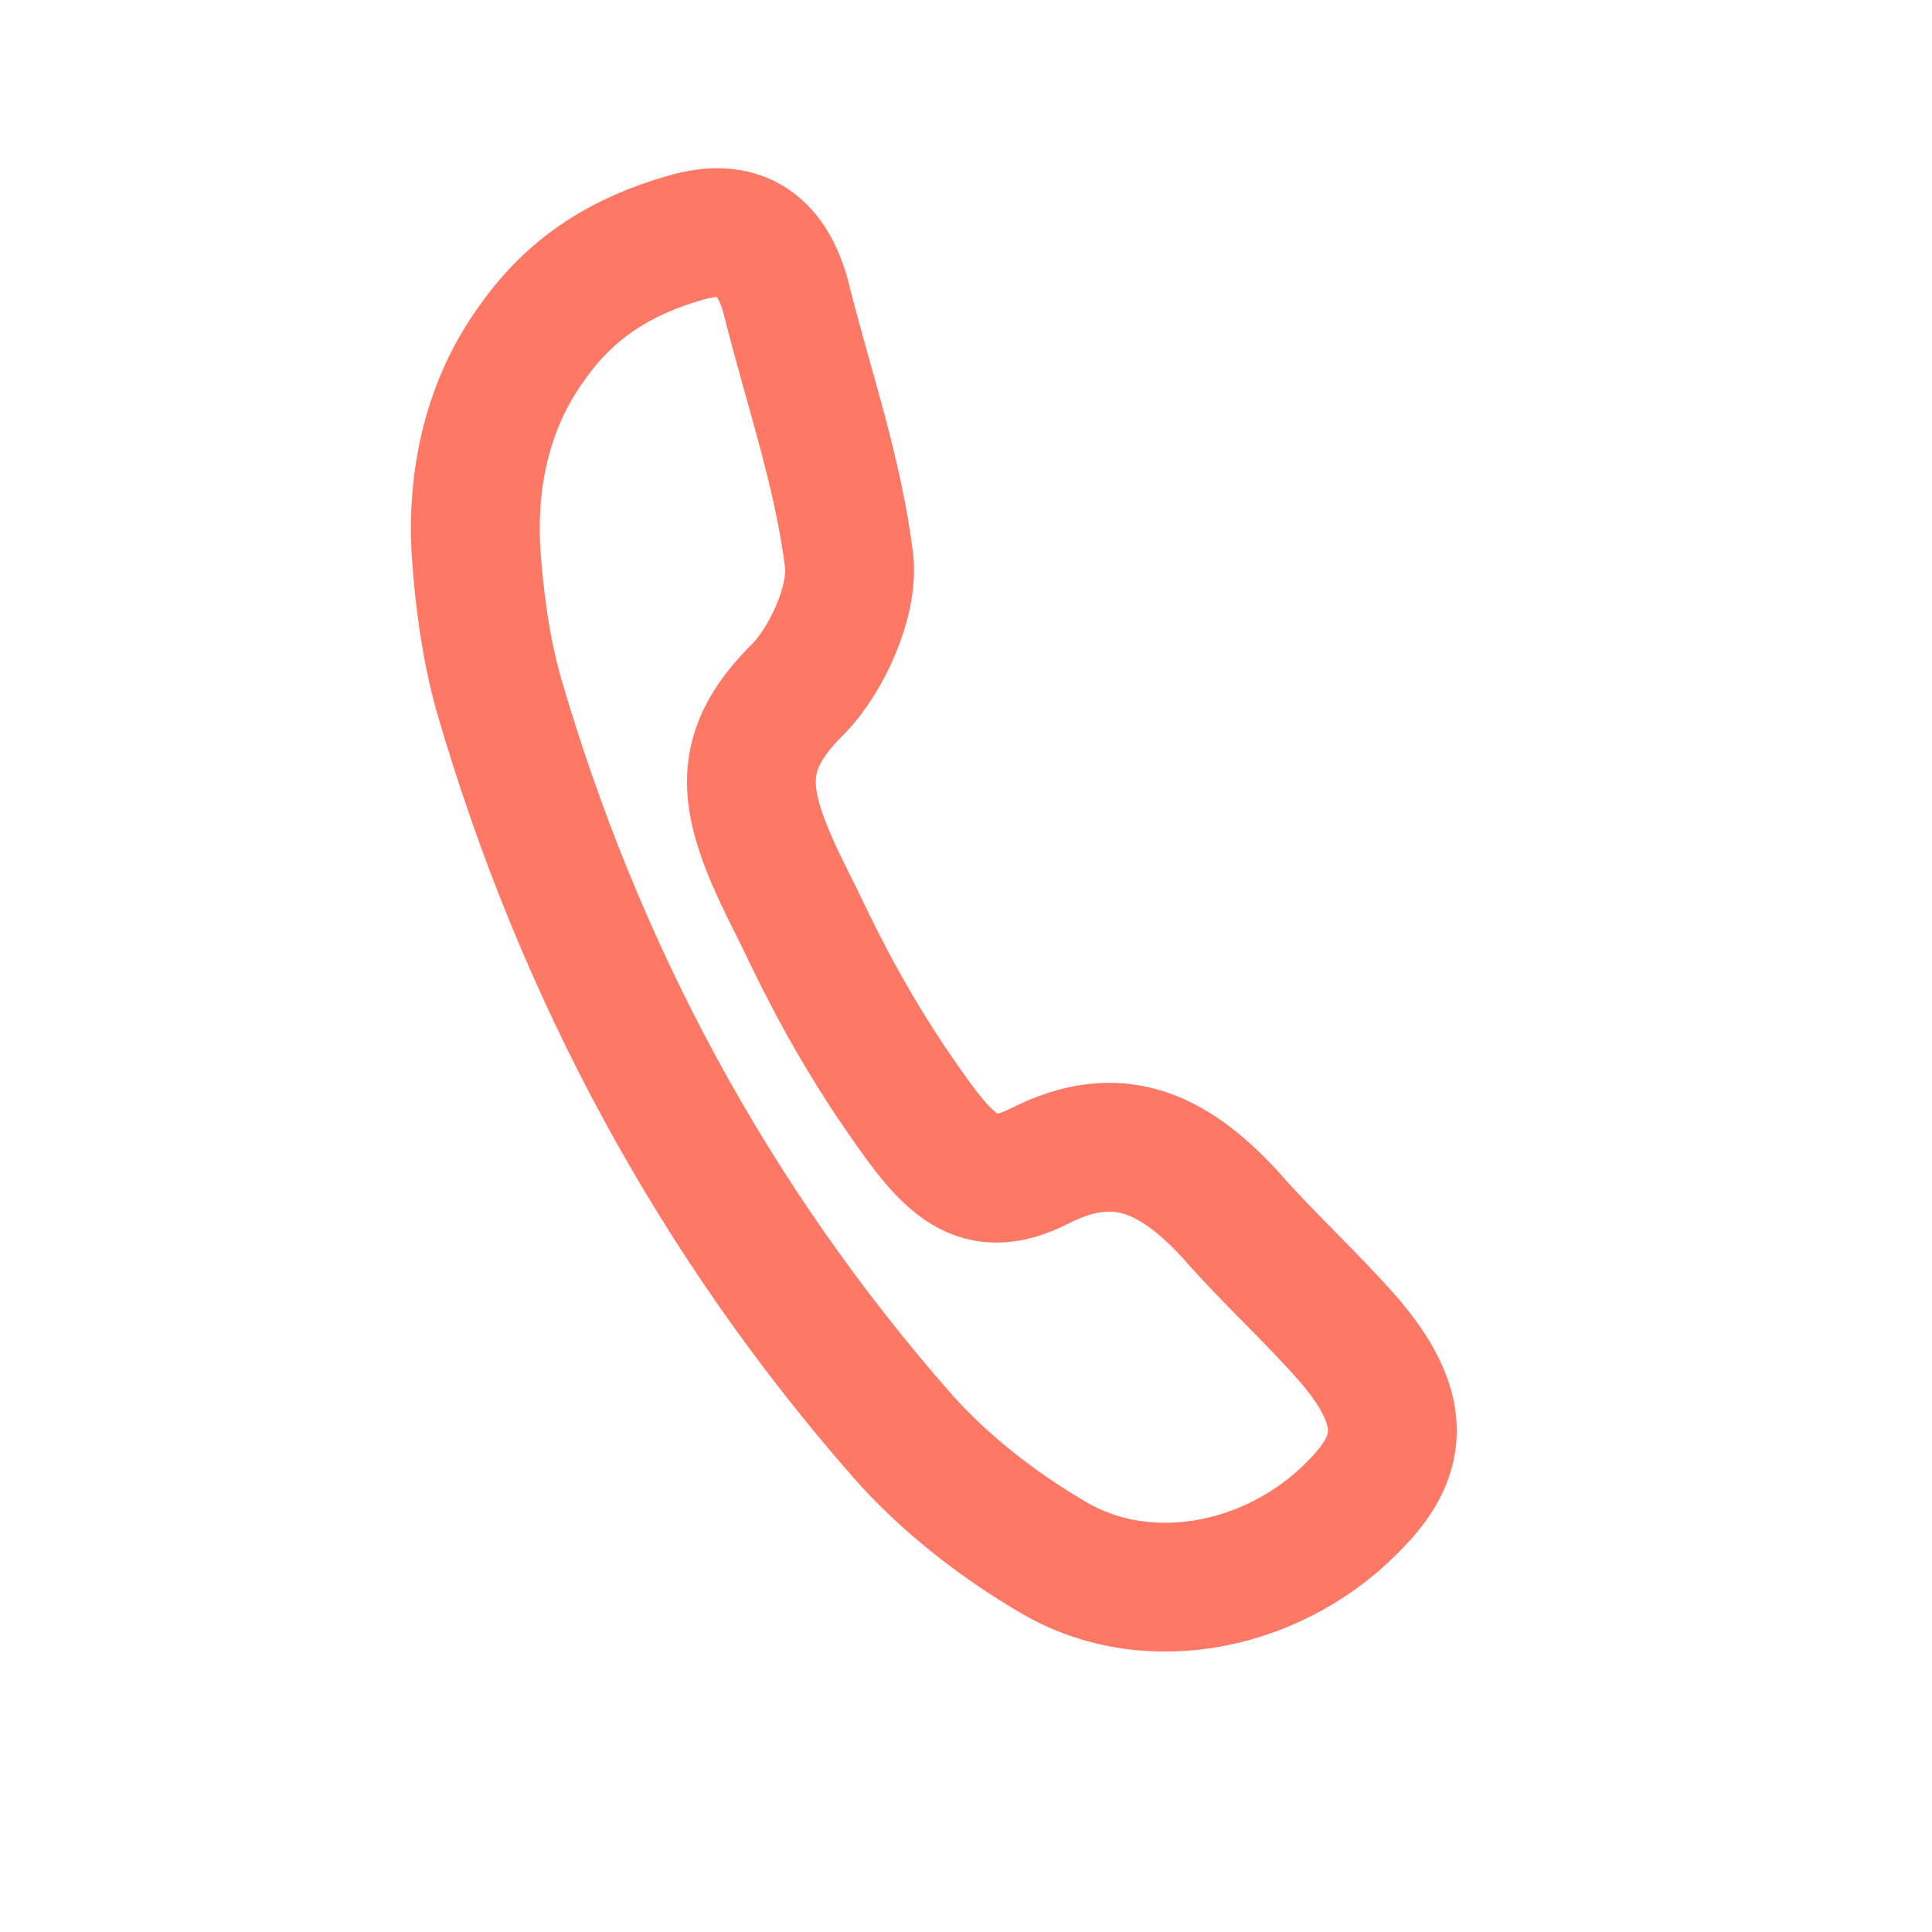
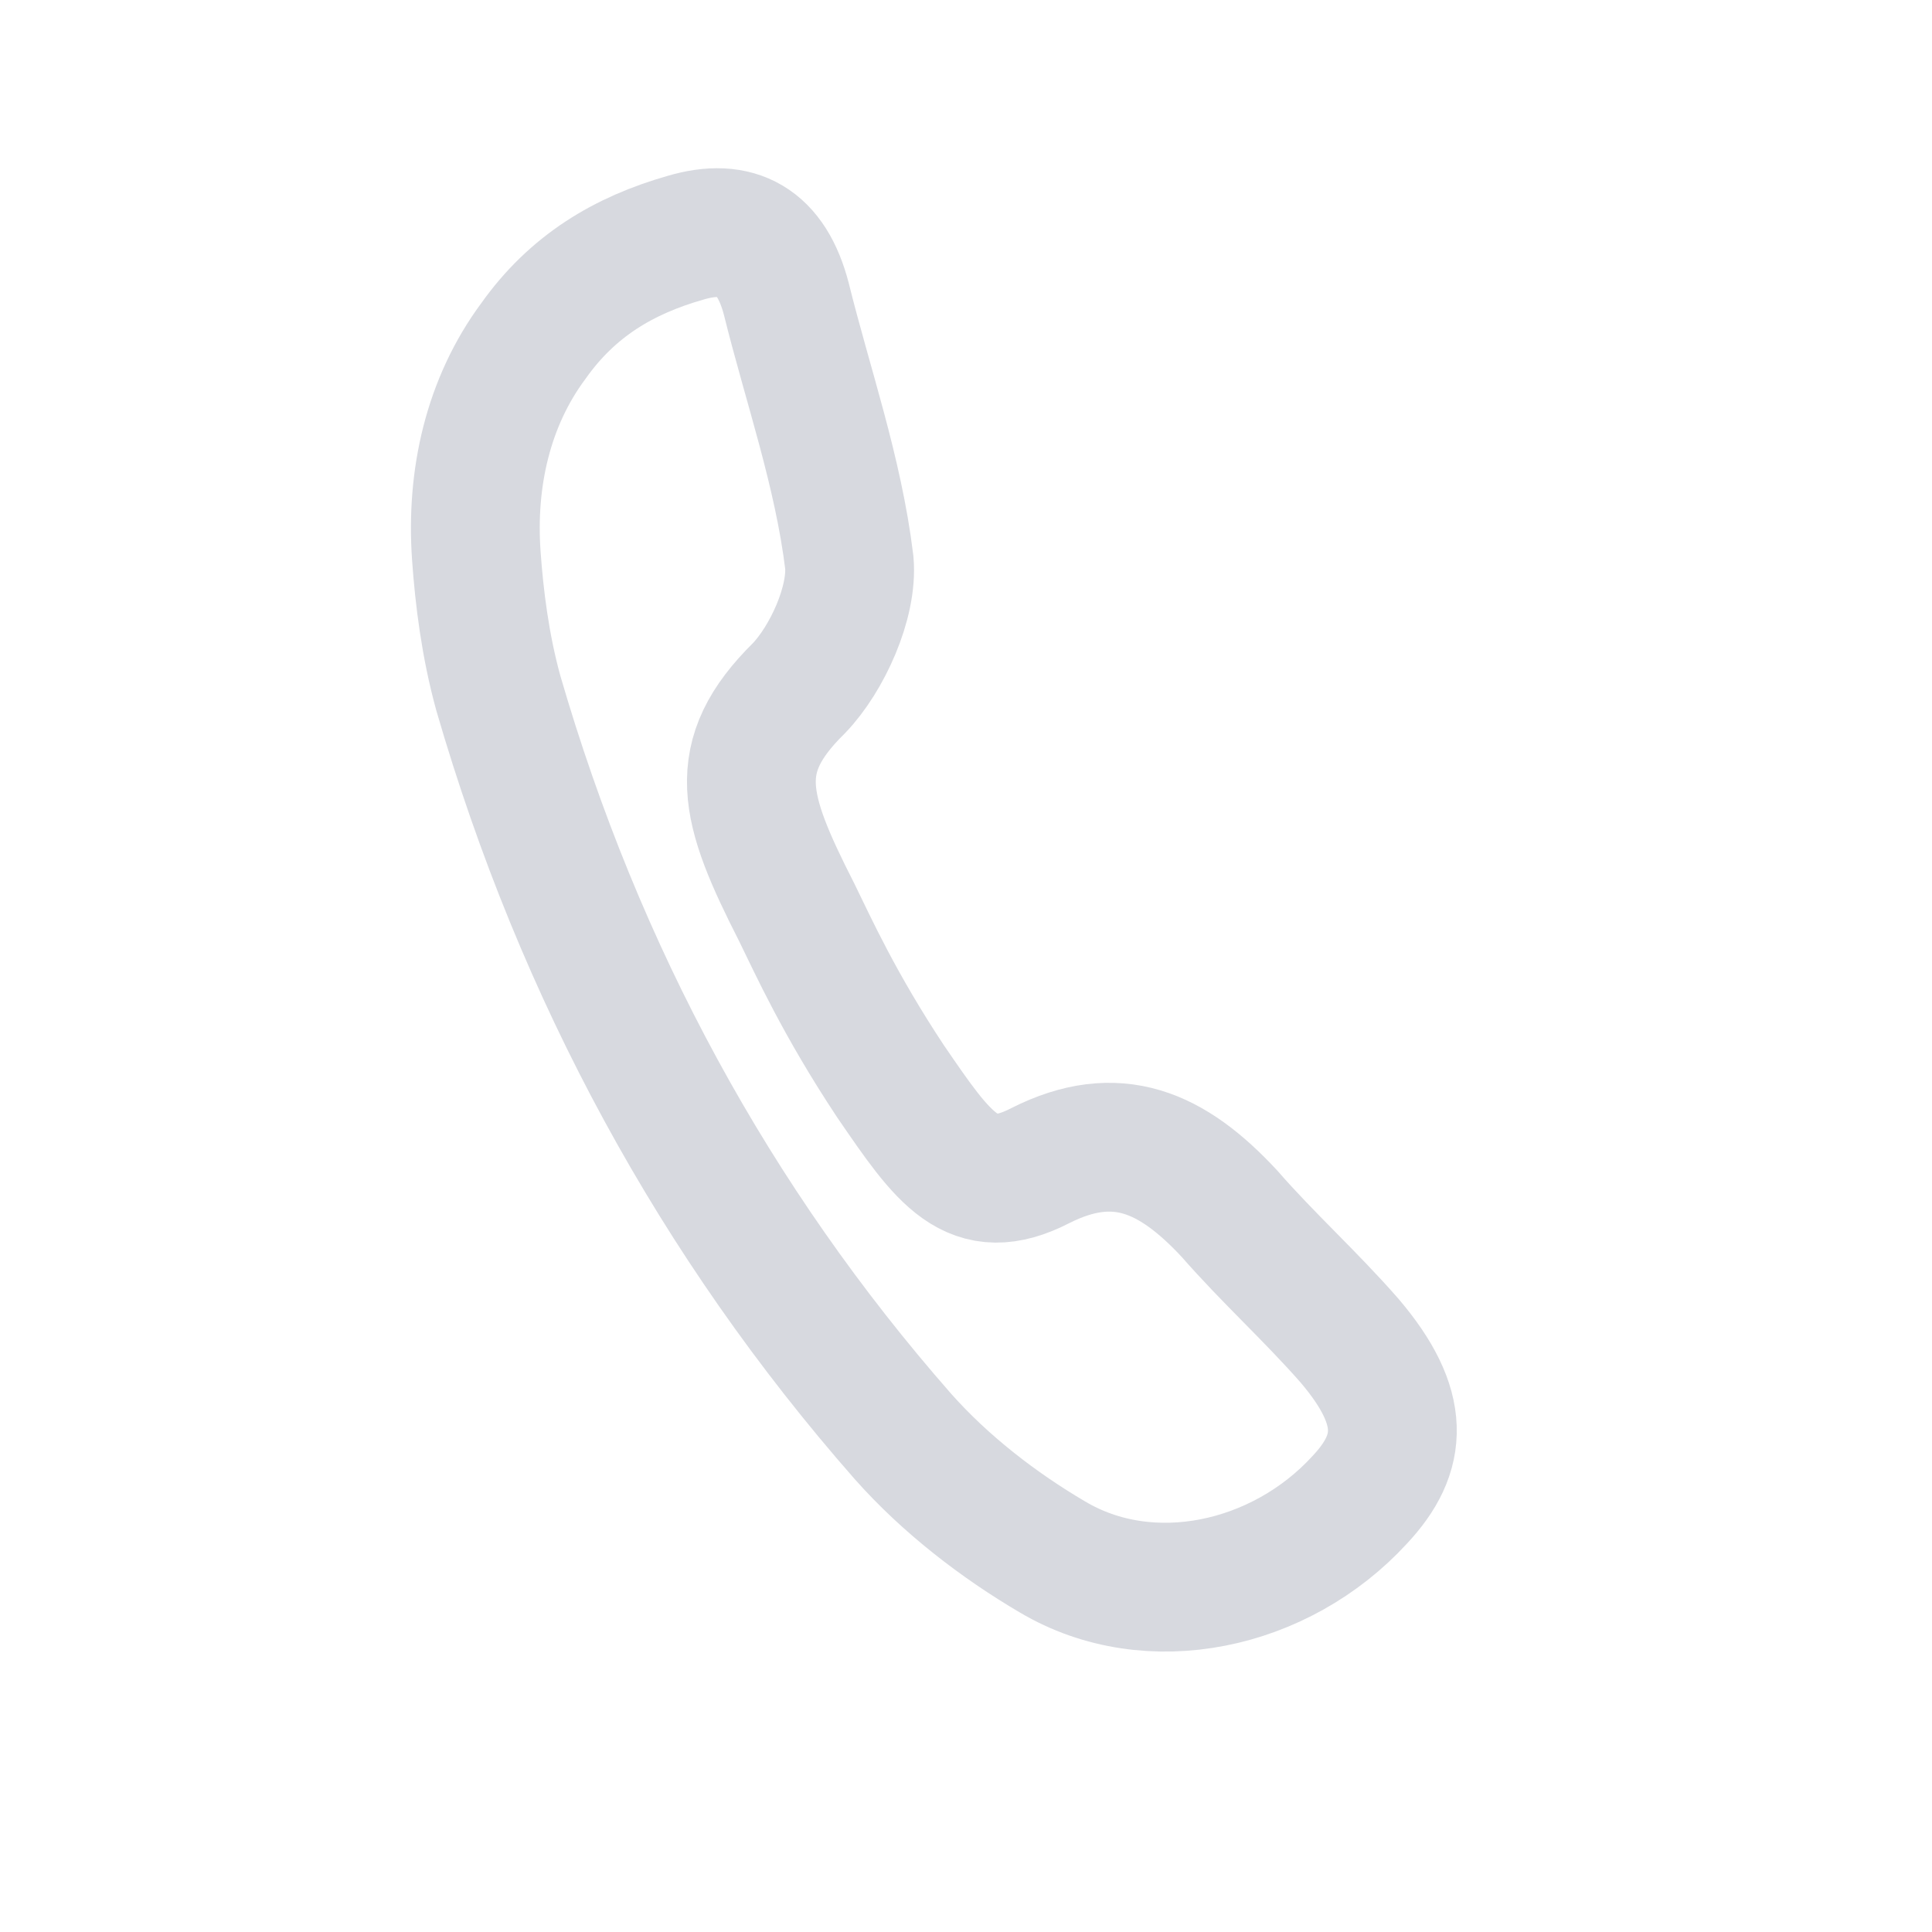
<svg xmlns="http://www.w3.org/2000/svg" width="30" height="30" viewBox="0 0 30 30" fill="none">
-   <path d="M7.396 8.624C7.312 7.426 7.578 6.246 8.281 5.297C8.891 4.436 9.685 3.966 10.643 3.692C11.449 3.453 11.977 3.746 12.21 4.642C12.542 5.982 13.016 7.322 13.188 8.734C13.243 9.355 12.841 10.233 12.406 10.686C11.316 11.759 11.543 12.54 12.37 14.164C12.627 14.688 13.034 15.593 13.829 16.792C14.656 17.999 15.094 18.647 16.157 18.098C17.338 17.503 18.198 17.886 19.089 18.844C19.693 19.537 20.357 20.132 20.961 20.824C21.834 21.854 21.795 22.564 21.112 23.291C19.883 24.631 17.854 25.074 16.344 24.177C15.511 23.688 14.68 23.049 14.019 22.303C11.105 18.983 9.003 15.121 7.738 10.763C7.535 10.027 7.442 9.281 7.396 8.624Z" stroke="#FE7865" stroke-width="2" stroke-miterlimit="10" />
+   <path d="M7.396 8.624C7.312 7.426 7.578 6.246 8.281 5.297C8.891 4.436 9.685 3.966 10.643 3.692C11.449 3.453 11.977 3.746 12.21 4.642C12.542 5.982 13.016 7.322 13.188 8.734C13.243 9.355 12.841 10.233 12.406 10.686C11.316 11.759 11.543 12.54 12.37 14.164C12.627 14.688 13.034 15.593 13.829 16.792C14.656 17.999 15.094 18.647 16.157 18.098C17.338 17.503 18.198 17.886 19.089 18.844C19.693 19.537 20.357 20.132 20.961 20.824C21.834 21.854 21.795 22.564 21.112 23.291C19.883 24.631 17.854 25.074 16.344 24.177C15.511 23.688 14.68 23.049 14.019 22.303C11.105 18.983 9.003 15.121 7.738 10.763C7.535 10.027 7.442 9.281 7.396 8.624Z" stroke="#D7D9DF" stroke-width="2" stroke-miterlimit="10" />
</svg>
